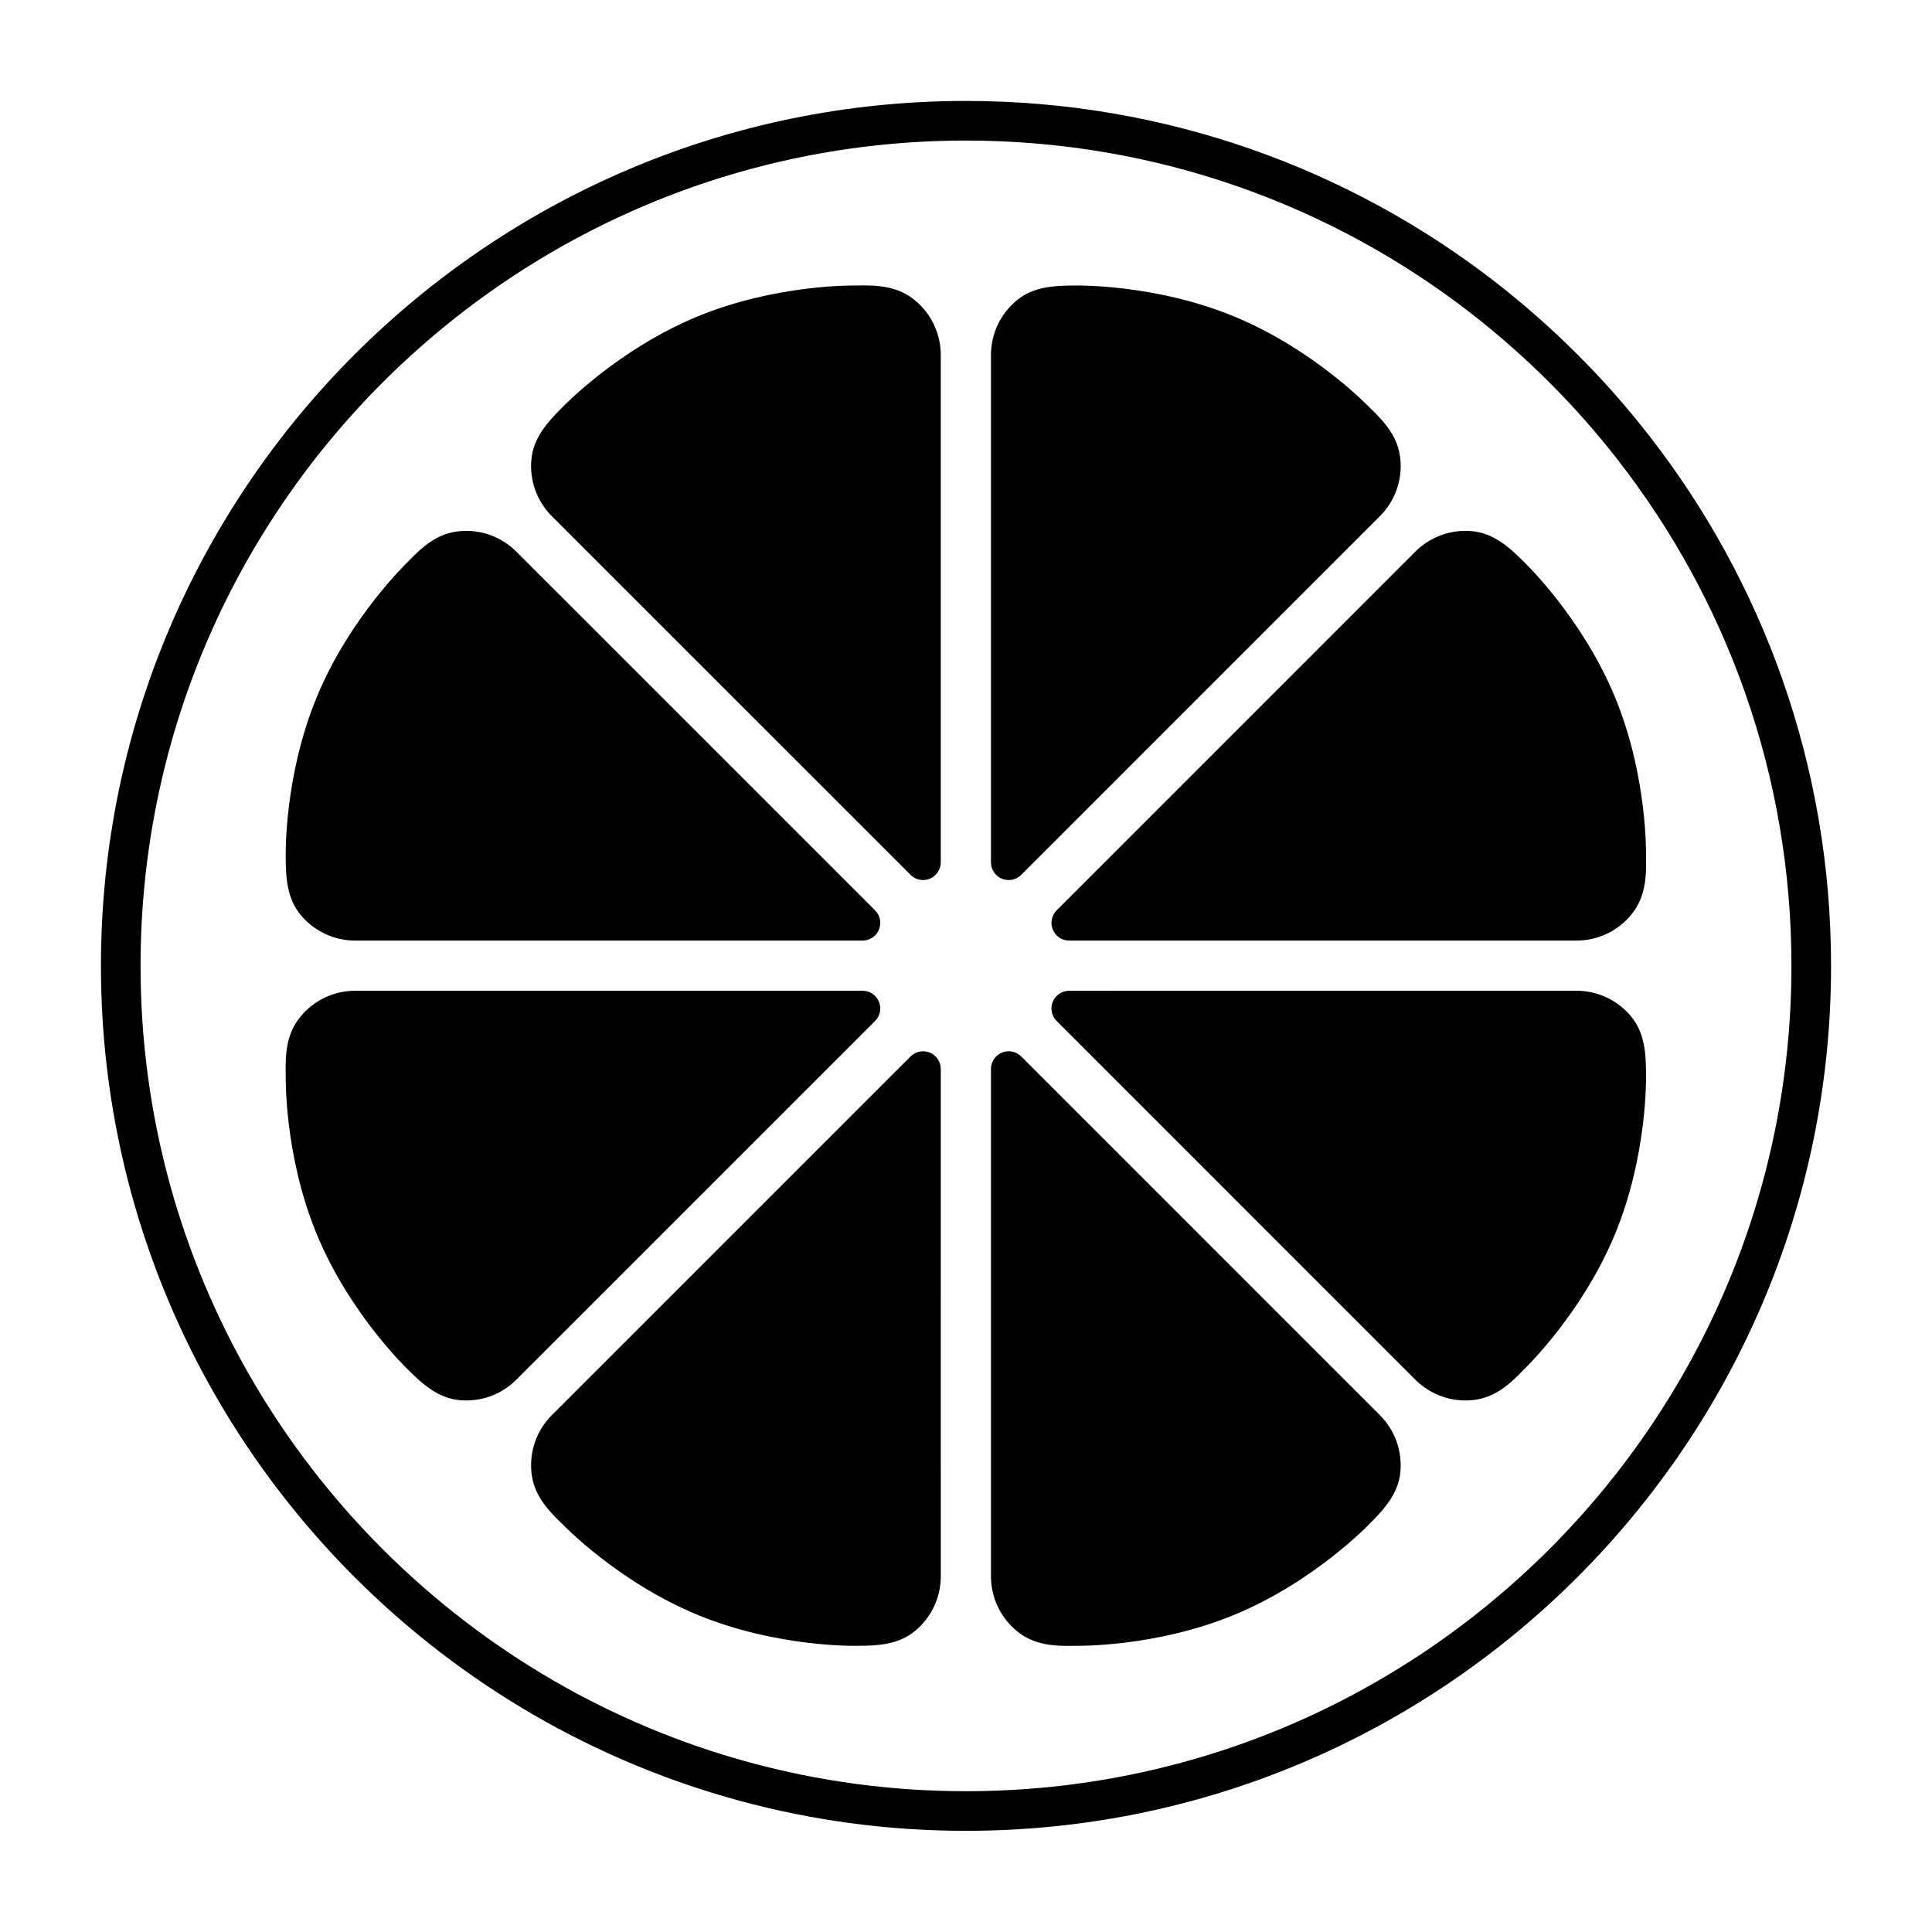
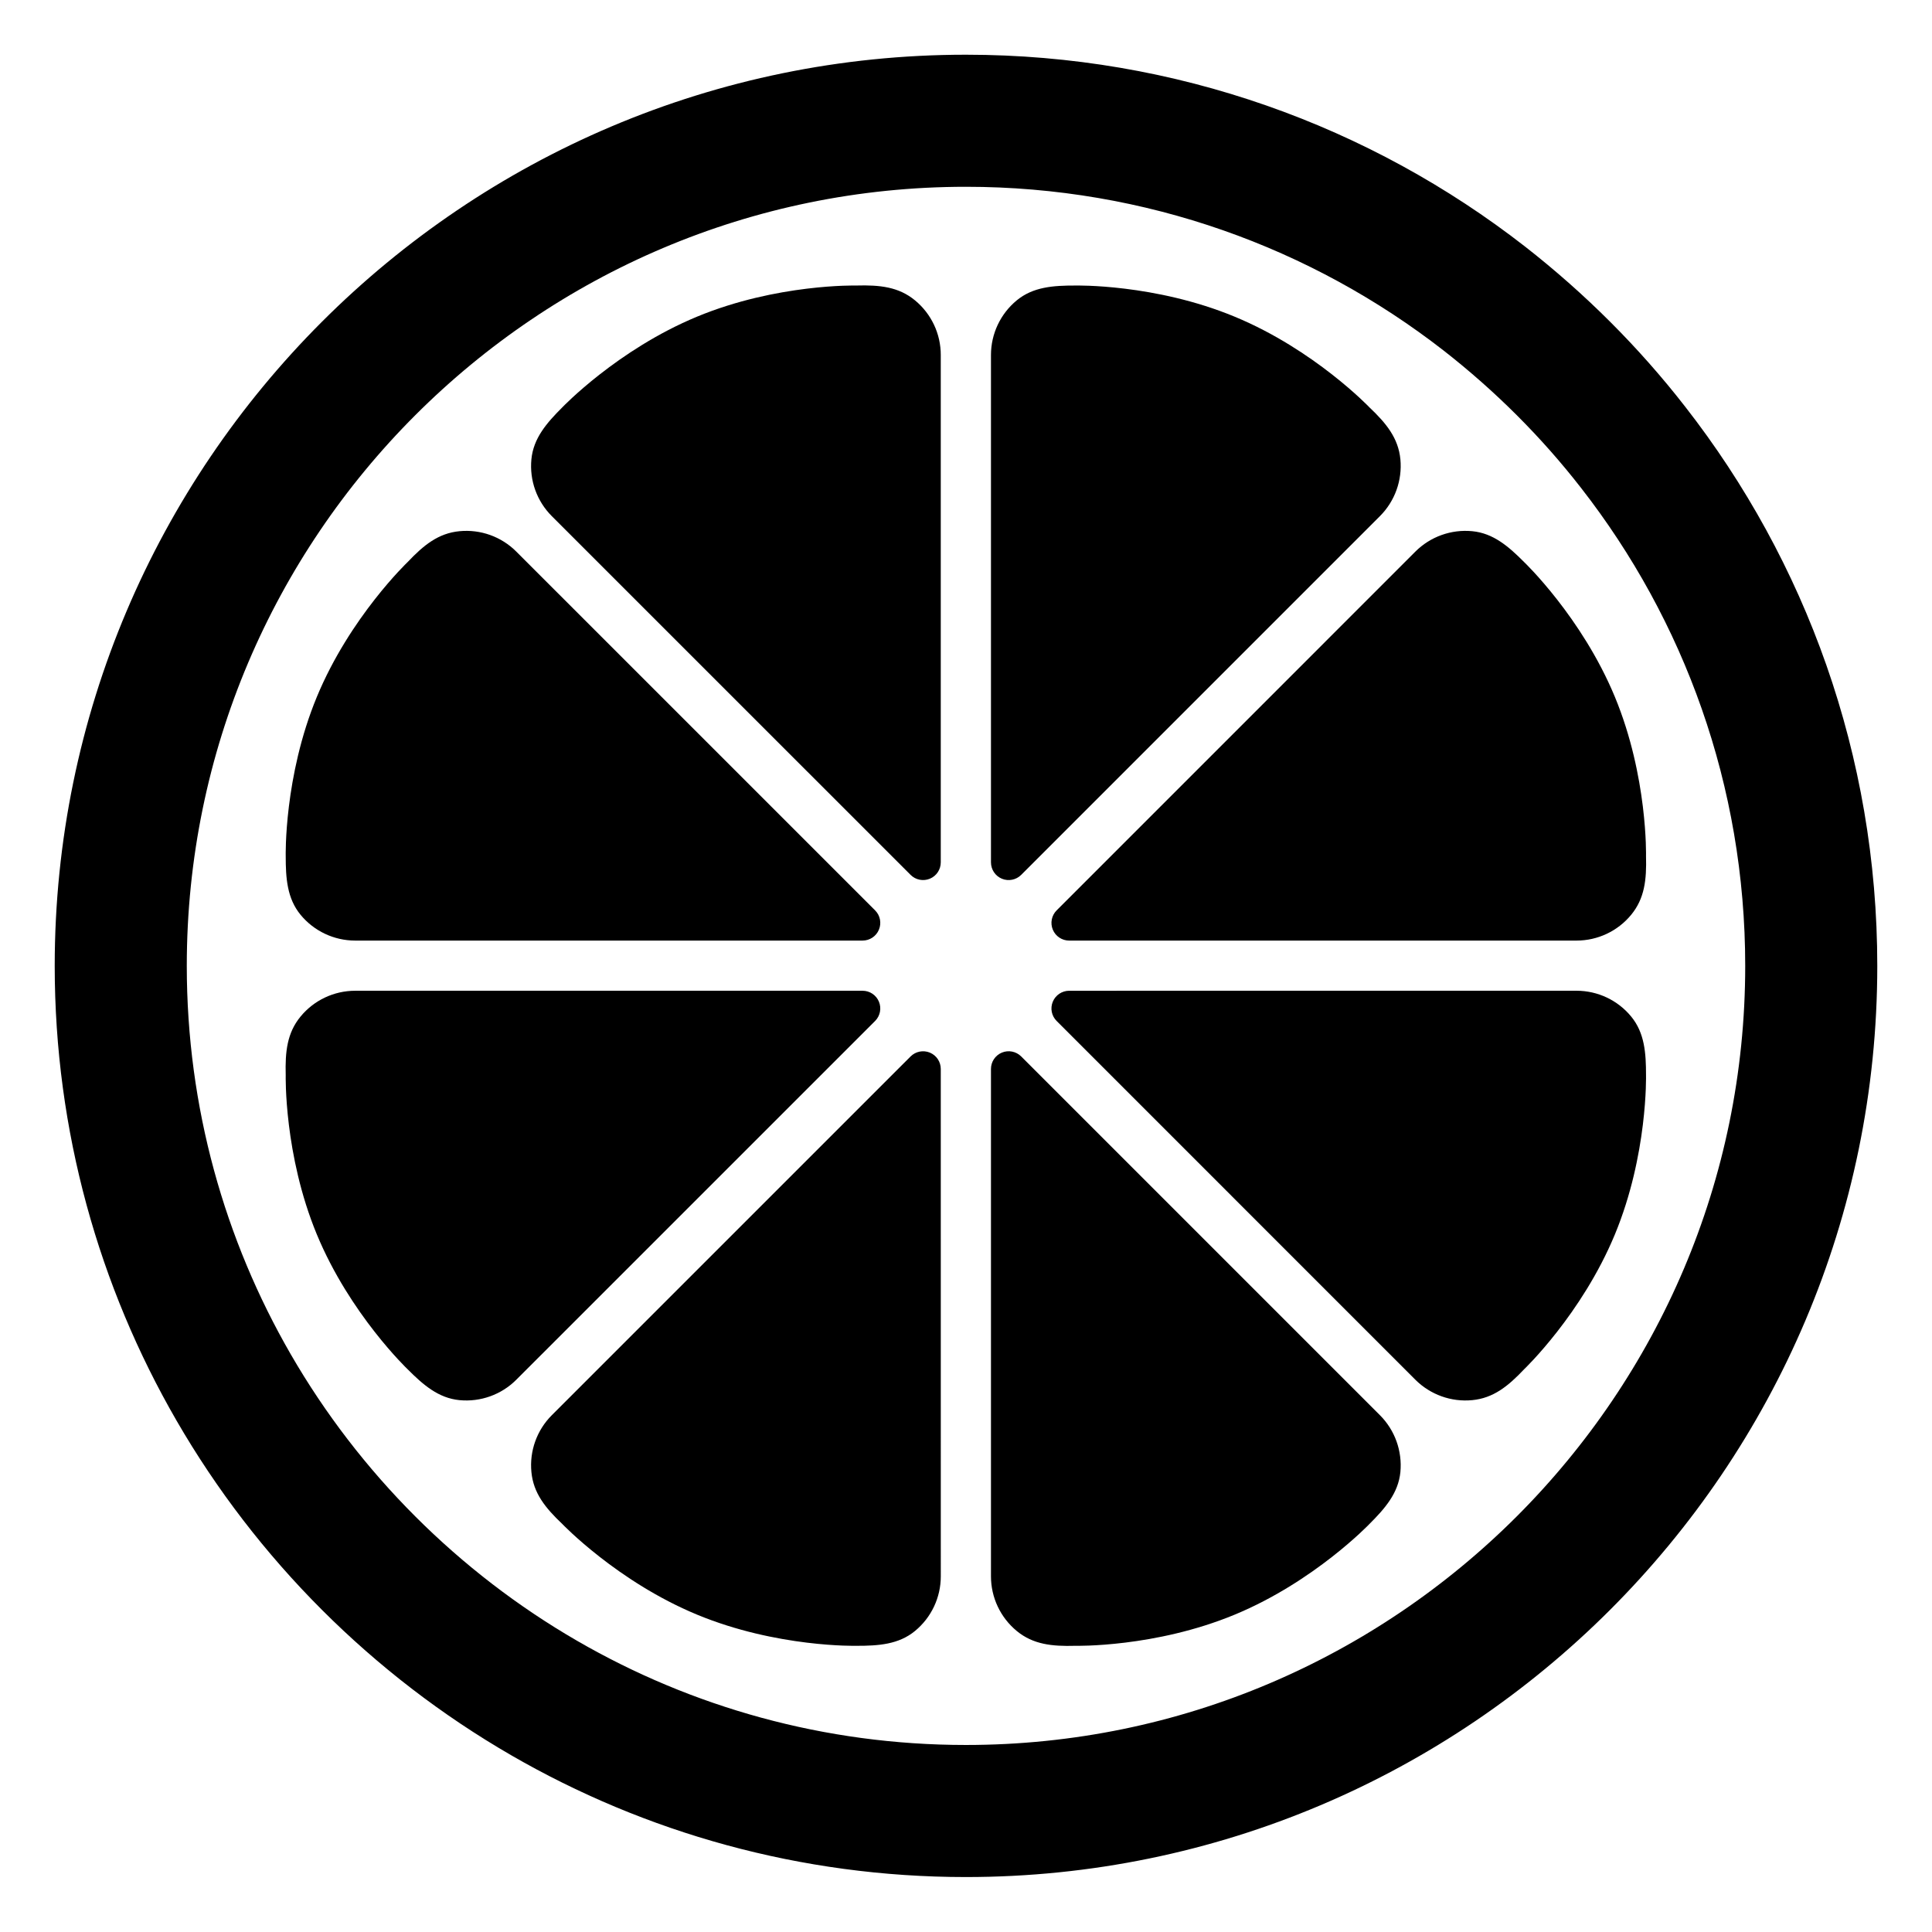
<svg xmlns="http://www.w3.org/2000/svg" height="512px" width="512px" version="1.1" viewBox="0 0 512 512" xml:space="preserve">
  <g transform="translate(32, 32) scale(0.875)">
-     <path fill="none" stroke="#000000" stroke-width="12" d="M512,255.964c0,141.118-114.845,255.964-256.037,255.964c-46.451,0-90.116-12.475-127.688-34.197 c-38.967-22.529-71.549-55.112-94.078-94.078C12.475,346.079,0,302.416,0,255.964C0,114.773,114.845,0,255.963,0 c59.148,0,113.673,20.107,157.042,53.864C429.81,67,445,82.117,458.063,98.922C491.893,142.292,512,196.816,512,255.964z">
+     <path fill="none" stroke="#000000" stroke-width="40" d="M512,255.964c0,141.118-114.845,255.964-256.037,255.964c-46.451,0-90.116-12.475-127.688-34.197 c-38.967-22.529-71.549-55.112-94.078-94.078C12.475,346.079,0,302.416,0,255.964C0,114.773,114.845,0,255.963,0 c59.148,0,113.673,20.107,157.042,53.864C429.81,67,445,82.117,458.063,98.922C491.893,142.292,512,196.816,512,255.964z">
    </path>
    <g fill="#000000">
      <path d="M151.492,369.409c-3.776,3.776-5.662,9.04-5.145,14.358c0.509,5.314,3.504,9.03,7.804,13.104 c0,0,13.867,14.533,34.005,22.875c20.138,8.342,40.218,7.865,40.218,7.865c5.561,0.011,10.663-0.343,14.784-3.74 c4.128-3.397,6.514-8.453,6.514-13.795l-0.007-128.053c0-1.81-1.082-3.436-2.752-4.128c-1.67-0.688-3.591-0.308-4.866,0.967 L151.492,369.409z" transform="scale(1.2) translate(-42.7, -42.7)">
      </path>
      <path d="M360.508,142.488c3.776-3.776,5.661-9.036,5.16-14.354c-0.523-5.314-3.512-9.03-7.819-13.104 c0,0-13.859-14.537-33.997-22.875c-20.137-8.345-40.225-7.865-40.225-7.865c-5.561-0.011-10.663,0.343-14.785,3.74 c-4.121,3.397-6.507,8.453-6.507,13.796v128.053c0,1.806,1.09,3.437,2.759,4.128c1.663,0.688,3.583,0.308,4.866-0.967 L360.508,142.488z" transform="scale(1.2) translate(-42.7, -42.7)">
      </path>
      <path d="M101.875,262.281c-5.346,0-10.398,2.383-13.792,6.508c-3.401,4.124-3.906,8.865-3.748,14.795 c0,0-0.481,20.076,7.862,40.214c8.345,20.134,22.889,33.997,22.889,33.997c3.924,3.938,7.776,7.295,13.097,7.811 c5.31,0.516,10.581-1.372,14.35-5.149l90.562-90.551c1.276-1.279,1.656-3.196,0.961-4.87c-0.688-1.666-2.314-2.756-4.128-2.756 H101.875z" transform="scale(1.2) translate(-42.7, -42.7)">
      </path>
      <path d="M410.128,249.619c5.339,0,10.405-2.39,13.788-6.508c3.397-4.132,3.913-8.865,3.748-14.795 c0,0,0.48-20.076-7.862-40.214c-8.349-20.137-22.882-33.994-22.882-33.994c-3.92-3.941-7.783-7.302-13.108-7.815 c-5.31-0.516-10.578,1.372-14.361,5.149l-90.54,90.552c-1.275,1.272-1.663,3.196-0.967,4.87 c0.688,1.666,2.329,2.756,4.128,2.756H410.128z" transform="scale(1.2) translate(-42.7, -42.7)">
      </path>
      <path d="M142.534,151.442c-3.769-3.78-9.04-5.665-14.35-5.149c-5.321,0.512-9.026,3.508-13.097,7.811 c0,0-14.544,13.86-22.889,33.994c-8.342,20.141-7.862,40.217-7.862,40.217c0,5.565,0.347,10.664,3.748,14.795 c3.393,4.118,8.446,6.508,13.792,6.508h128.053c1.813,0,3.44-1.09,4.128-2.759c0.695-1.67,0.316-3.594-0.967-4.866 L142.534,151.442z" transform="scale(1.2) translate(-42.7, -42.7)">
      </path>
      <path d="M369.451,360.458c3.784,3.773,9.051,5.665,14.361,5.149c5.325-0.516,9.037-3.508,13.108-7.815 c0,0,14.533-13.86,22.882-33.997c8.342-20.134,7.862-40.211,7.862-40.211c0.007-5.565-0.351-10.671-3.748-14.795 c-3.383-4.125-8.449-6.511-13.788-6.511l-128.057,0.004c-1.799,0-3.433,1.09-4.128,2.756c-0.696,1.67-0.316,3.591,0.967,4.87 L369.451,360.458z" transform="scale(1.2) translate(-42.7, -42.7)">
      </path>
      <path d="M249.665,101.822c0.007-5.339-2.38-10.395-6.508-13.796c-4.12-3.397-8.85-3.902-14.784-3.74 c0,0-20.08-0.481-40.218,7.858c-20.137,8.345-34.005,22.886-34.005,22.886c-3.934,3.924-7.295,7.783-7.804,13.1 c-0.517,5.321,1.369,10.581,5.145,14.358l90.555,90.544c1.275,1.283,3.196,1.659,4.866,0.971 c1.669-0.688,2.752-2.322,2.752-4.124V101.822z" transform="scale(1.2) translate(-42.7, -42.7)">
      </path>
      <path d="M262.335,410.075c0,5.342,2.386,10.398,6.507,13.795c4.121,3.393,8.865,3.906,14.785,3.74 c0,0,20.087,0.477,40.225-7.865c20.138-8.342,33.997-22.875,33.997-22.875c3.942-3.931,7.296-7.79,7.819-13.108 c0.501-5.314-1.383-10.578-5.16-14.354l-90.548-90.552c-1.283-1.272-3.203-1.659-4.866-0.967 c-1.669,0.691-2.759,2.318-2.759,4.128V410.075z" transform="scale(1.2) translate(-42.7, -42.7)">
      </path>
    </g>
  </g>
</svg>
